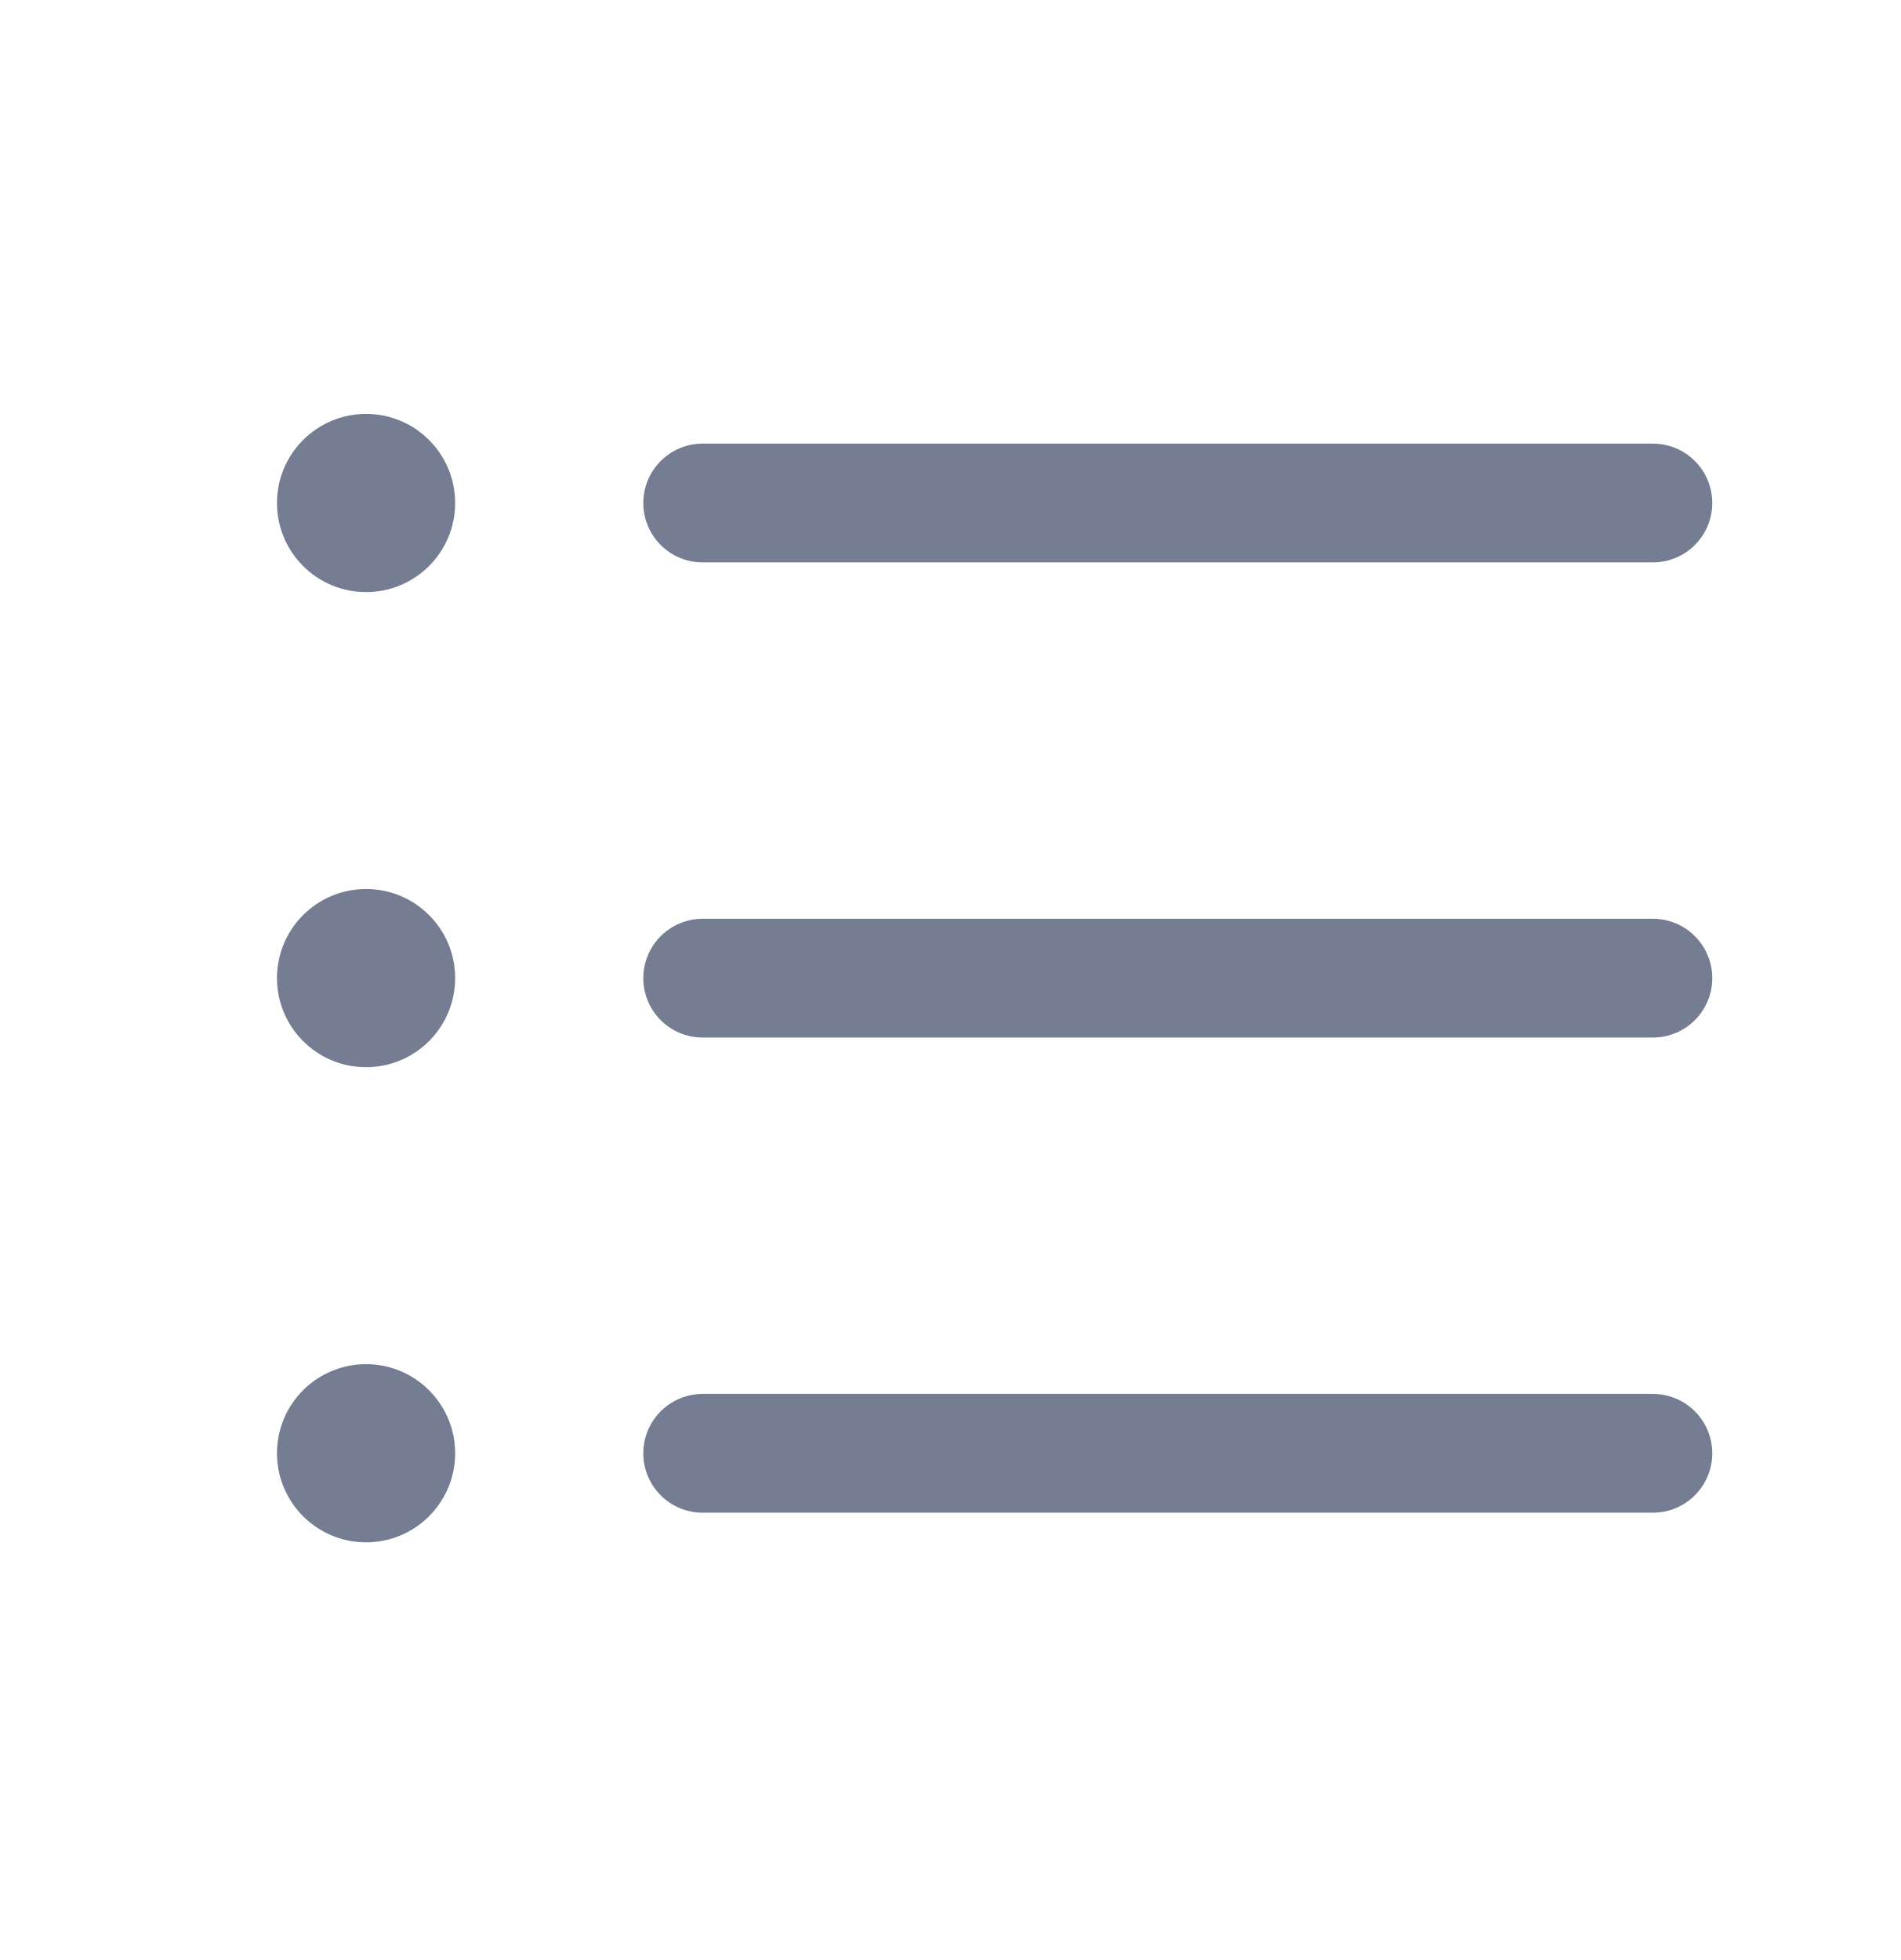
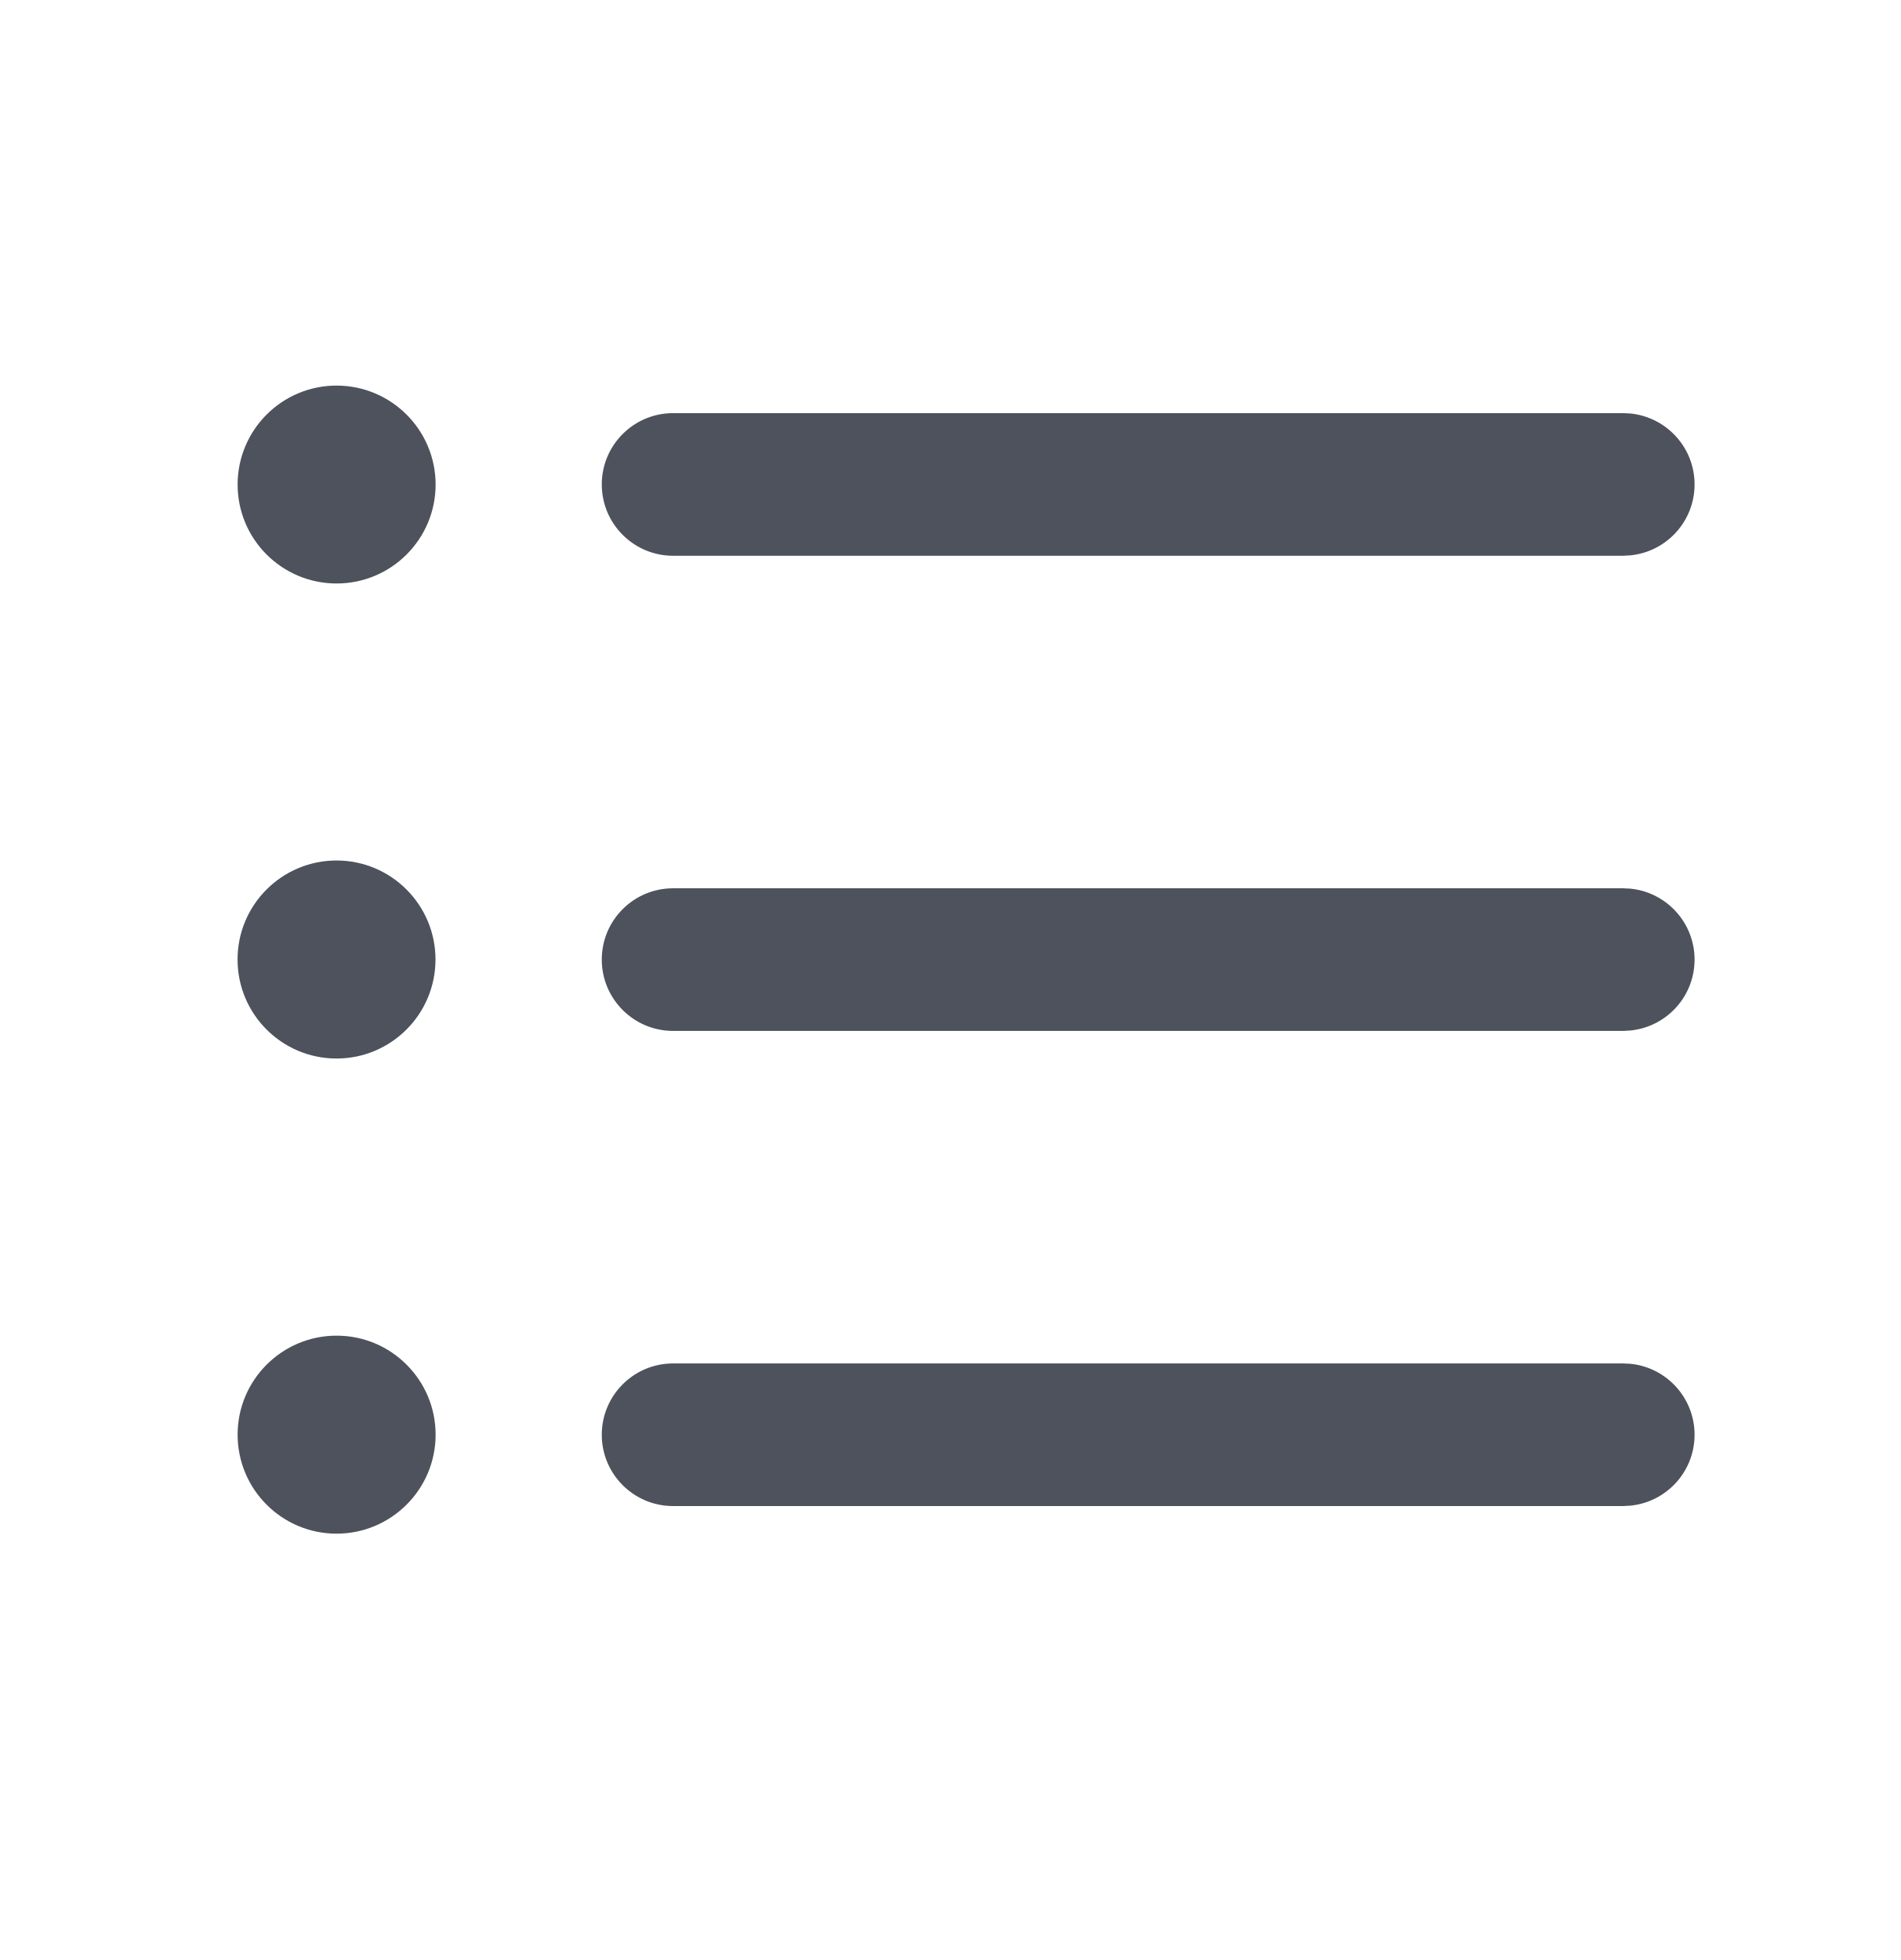
<svg xmlns="http://www.w3.org/2000/svg" width="current" height="current" viewBox="0 0 32 33" fill="none">
-   <path d="M11.832 8.469H27.832" stroke="#747D91" stroke-width="2" stroke-linecap="round" />
-   <path d="M11.832 16.469H27.832" stroke="#747D91" stroke-width="2" stroke-linecap="round" />
-   <path d="M11.832 24.469H27.832" stroke="#747D91" stroke-width="2" stroke-linecap="round" />
-   <ellipse cx="6.164" cy="8.469" rx="1.5" ry="1.5" fill="#747D91" />
-   <ellipse cx="6.164" cy="16.468" rx="1.5" ry="1.5" fill="#747D91" />
-   <ellipse cx="6.164" cy="24.468" rx="1.5" ry="1.5" fill="#747D91" />
+   <path d="M5.668 22.488C6.588 22.488 7.335 23.235 7.335 24.155C7.335 25.075 6.588 25.821 5.668 25.822C4.747 25.822 4.001 25.075 4.001 24.155C4.001 23.235 4.748 22.488 5.668 22.488ZM27.456 22.962C28.061 23.023 28.534 23.535 28.534 24.156C28.534 24.778 28.061 25.289 27.456 25.35L27.333 25.357H11.333C10.671 25.357 10.133 24.819 10.133 24.156C10.133 23.494 10.671 22.956 11.333 22.956H27.333L27.456 22.962ZM5.667 14.488C6.587 14.488 7.333 15.235 7.333 16.155C7.333 17.075 6.587 17.822 5.667 17.822C4.746 17.822 4 17.075 4 16.155C4 15.235 4.746 14.488 5.667 14.488ZM27.456 14.962C28.061 15.024 28.534 15.535 28.534 16.156C28.534 16.778 28.061 17.289 27.456 17.35L27.333 17.357H11.333C10.671 17.357 10.133 16.819 10.133 16.156C10.133 15.493 10.671 14.956 11.333 14.956H27.333L27.456 14.962ZM5.668 6.492C6.588 6.493 7.334 7.238 7.335 8.158C7.335 9.078 6.588 9.824 5.668 9.824C4.747 9.824 4.001 9.078 4.001 8.158C4.002 7.237 4.748 6.492 5.668 6.492ZM27.456 6.962C28.061 7.024 28.534 7.535 28.534 8.156C28.534 8.778 28.061 9.289 27.456 9.35L27.333 9.357H11.333C10.671 9.357 10.133 8.819 10.133 8.156C10.133 7.494 10.671 6.956 11.333 6.956H27.333L27.456 6.962Z" fill="#4D525C" />
</svg>
